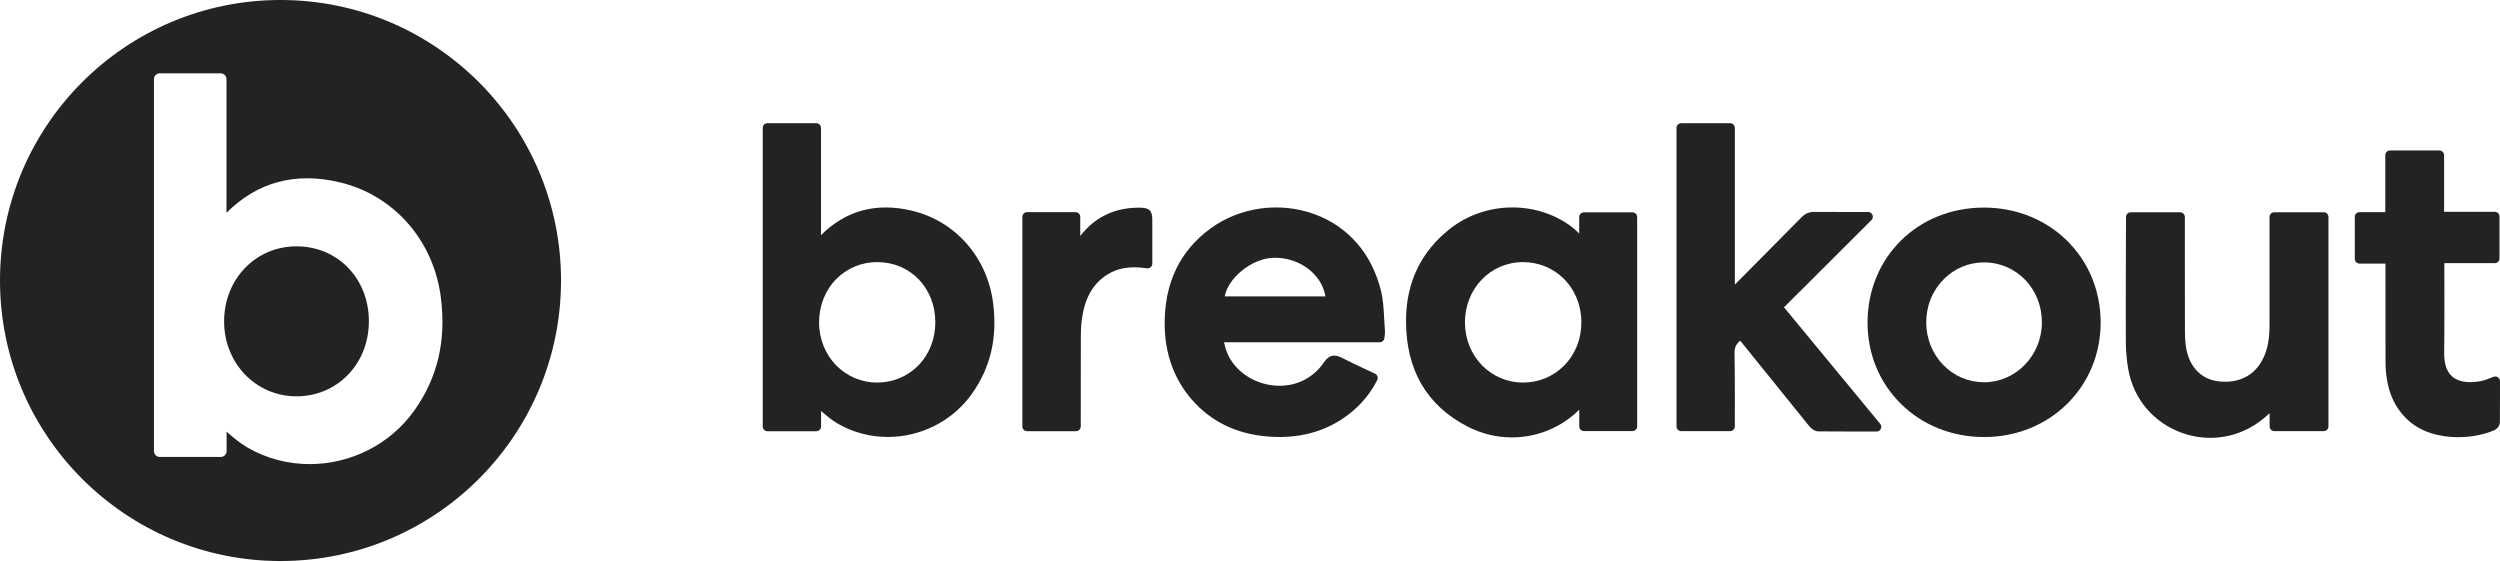
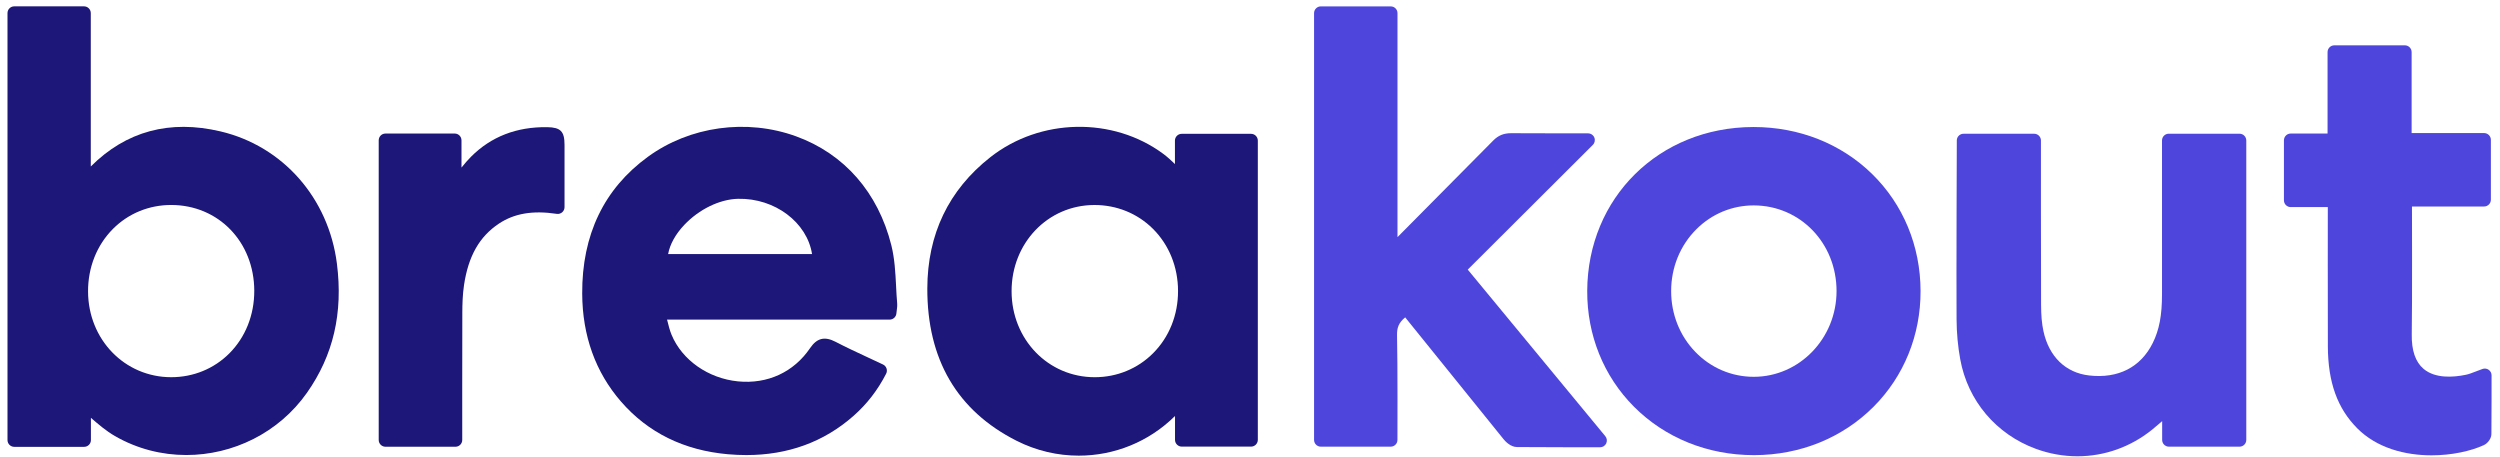
- <svg xmlns="http://www.w3.org/2000/svg" version="1.1" id="Layer_1" x="0px" y="0px" viewBox="0 0 3052.8 685.07" style="enable-background:new 0 0 3052.8 685.07;" xml:space="preserve">
-   <g>
-     <g>
-       <path fill="#232323" d="M2422.63,253.48c-0.16,0-0.33,0-0.49,0c-80.36,0.25-141.25,60.38-141.65,139.86    c-0.19,37.8,13.99,72.95,39.92,98.98c26.58,26.68,62.96,41.37,102.45,41.37c0.07,0,0.14,0,0.21,0    c39.26-0.05,75.49-14.76,102.04-41.41c25.93-26.03,40.15-61.12,40.05-98.81c-0.11-38.41-14.8-73.89-41.38-99.89    C2497.32,267.71,2461.43,253.48,2422.63,253.48z M2352.16,393.55c0.02-20.21,7.69-38.98,21.61-52.84    c13.13-13.09,30.48-20.29,48.85-20.29c0.07,0,0.14,0,0.2,0c39.62,0.11,70.63,32.28,70.59,73.24    c-0.03,40.32-31.74,73.13-70.68,73.13c-18.94,0-36.68-7.56-49.94-21.29C2359.47,431.72,2352.15,413.27,2352.16,393.55z" />
-       <path fill="#232323" d="M2837.54,259.19h-60.41c-3.2,0-5.78,2.59-5.78,5.78c0,0-0.02,99.01,0.01,131.2    c0.01,18.07-2.35,30.57-7.92,41.78c-10.27,20.68-29.5,30.54-54.3,27.7c-20.15-2.29-34.39-16.13-39.07-37.99    c-1.34-6.29-1.97-13.31-2-22.79c-0.15-32.9-0.1-139.87-0.1-139.87c0-3.19-2.59-5.78-5.78-5.78h-60.31c-3.07,0-5.6,2.39-5.77,5.46    c0,0-0.46,116.03-0.21,152.95c0.08,11.76,1.14,23.31,3.16,34.33c6.48,35.3,30.57,63.82,64.43,76.29    c11.68,4.3,23.71,6.41,35.63,6.41c22.99,0,45.54-7.87,64.14-23.02c2.79-2.28,5.53-4.62,8.22-6.96v16c0,3.19,2.59,5.78,5.78,5.78    h60.29c3.2,0,5.78-2.59,5.78-5.78V264.97C2843.32,261.77,2840.74,259.19,2837.54,259.19z" />
-       <path fill="#232323" d="M3052.8,465.54c0-1.87-0.91-3.63-2.44-4.72c-1.53-1.09-3.5-1.37-5.26-0.74c-2,0.7-3.85,1.42-5.6,2.1    c-3.22,1.25-6.01,2.34-8.7,2.89c-10.96,2.26-26.11,3.23-35.95-4.96c-7.04-5.85-10.48-15.87-10.21-29.77    c0.46-24.61,0.16-108.49,0.19-108.99h61.6c3.2,0,5.78-2.59,5.78-5.78v-51.14c0-3.19-2.59-5.78-5.78-5.78h-61.9v-69.16    c0-3.19-2.59-5.78-5.78-5.78h-60.23c-3.2,0-5.78,2.59-5.78,5.78v69.56h-31.48c-3.2,0-5.78,2.59-5.78,5.78v51.25    c0,3.19,2.59,5.78,5.78,5.78h31.69c0,0-0.07,91.79,0.05,119.05c0.12,30.56,8.09,52.75,25.06,69.84    c16.82,16.94,40.99,23.1,63.51,23.1c17.1,0,33.25-3.56,44.5-8.65c3.19-1.44,6.53-5.39,6.59-9.51    C3052.84,502.73,3052.8,465.54,3052.8,465.54z" />
-       <path fill="#232323" d="M1113.36,257.23c-43.43-10.27-80.67-0.19-110.83,29.94V156.2c0-3.19-2.59-5.78-5.78-5.78h-59.57    c-3.2,0-5.78,2.59-5.78,5.78v364.62c0,3.19,2.59,5.78,5.78,5.78h59.68c3.2,0,5.78-2.59,5.78-5.78v-18.98    c6.38,5.52,12.98,11.2,20.44,15.5c19.04,11,40.1,16.25,61.05,16.25c39.6,0,78.77-18.77,102.93-53.04    c22.64-32.12,31.04-68.27,25.65-110.51C1205.56,314.09,1166.56,269.81,1113.36,257.23z M1071.15,320.05c0.01,0,0.03,0,0.04,0    c40.33,0.02,70.84,31.5,70.96,73.21c0.06,20.69-7.5,39.7-21.28,53.52c-13.09,13.12-30.72,20.35-49.66,20.35c0,0-0.01,0-0.01,0    c-39.69-0.01-70.88-32.17-71-73.22c-0.06-20.65,7.52-39.64,21.33-53.49C1034.63,327.29,1052.25,320.05,1071.15,320.05z" />
-       <path fill="#232323" d="M1993.39,259.29h-59.21c-3.2,0-5.78,2.59-5.78,5.78v20.05c-3.21-3.13-6.41-6.07-9.94-8.7    c-43.03-31.88-105.18-30.65-147.81,2.91c-35.53,27.98-53.61,65.67-53.72,112.01c-0.15,60.59,25.45,104.33,76.08,130.01    c16.96,8.6,35.2,12.78,53.26,12.78c30.14,0,59.8-11.65,82.2-33.89v20.39c0,3.19,2.59,5.78,5.78,5.78h59.15    c3.2,0,5.78-2.59,5.78-5.78V265.07C1999.17,261.88,1996.59,259.29,1993.39,259.29z M1931.05,393.39    c0.06,20.51-7.5,39.43-21.29,53.26c-13.17,13.21-30.88,20.49-49.86,20.49c-0.01,0-0.02,0-0.03,0    c-39.71-0.02-70.88-32.22-70.98-73.31c-0.1-41.19,30.88-73.59,70.52-73.76c0.11,0,0.21,0,0.32,0c18.96,0,36.64,7.19,49.81,20.27    C1923.34,354.05,1930.99,372.89,1931.05,393.39z" />
-       <path fill="#232323" d="M2295.94,517.51l-117.47-142.26l106.82-106.52c1.66-1.65,2.16-4.14,1.26-6.3c-0.89-2.16-3-3.57-5.34-3.57    c0,0-49.56,0.06-65.7-0.1c-6.3-0.01-10.97,1.87-15.31,6.28c-15.46,15.68-70.01,70.61-81.74,82.47V156.23    c0-3.19-2.59-5.78-5.78-5.78h-59.69c-3.2,0-5.78,2.59-5.78,5.78v364.45c0,3.19,2.59,5.78,5.78,5.78h59.65    c3.2,0,5.78-2.59,5.78-5.78c0,0,0.25-64.3-0.35-89.31c-0.16-6.62,1.5-10.81,6.95-15.35c0.53,0.64,62.53,77.57,84.23,104.31    c0.86,1.06,5.47,6.37,11.17,6.45c12.85,0.18,71.07,0.19,71.07,0.19c2.24,0,4.27-1.29,5.23-3.32    C2297.66,521.63,2297.36,519.24,2295.94,517.51z" />
-       <path fill="#232323" d="M1686.2,354.45c-11.29-45.05-40.19-78.1-81.38-93.04c-42.21-15.3-90.66-8.61-126.48,17.47    c-37.51,27.31-56.4,66.65-56.14,116.92c0.19,36.01,11.34,67.02,33.15,92.15c23.02,26.53,53.74,41.66,91.29,44.97    c5.36,0.47,10.6,0.71,15.76,0.71c35.54,0,66.26-11.21,91.45-33.42c11.54-10.17,20.67-21.97,27.91-36.06    c0.72-1.39,0.84-3.02,0.33-4.5s-1.59-2.7-3-3.37c-4.17-1.98-8.29-3.89-12.37-5.78c-9.76-4.54-18.98-8.82-28.08-13.56    c-9.41-4.89-15.94-3.29-21.83,5.36c-13.99,20.58-36.44,30.91-61.64,28.39c-25.38-2.56-47.6-18.13-56.6-39.65    c-1.63-3.89-2.71-8.29-3.86-12.94c-0.01-0.05-0.02-0.1-0.04-0.15h190.09c2.99,0,5.48-2.28,5.76-5.25c0.08-0.89,0.19-1.73,0.3-2.53    c0.27-1.98,0.54-4.03,0.35-6.26c-0.42-4.81-0.67-9.68-0.91-14.54C1689.67,377.83,1689.06,365.91,1686.2,354.45z M1495.59,361.97    c1.42-8.14,6.25-16.95,13.79-24.91c12.65-13.36,30.22-21.89,45.85-22.28c31.69-0.71,59.06,20.31,63.26,47.19H1495.59z" />
-       <path fill="#232323" d="M1392.27,253.6c-26.06-0.37-47.86,8.07-64.97,25.21c-2.92,2.93-5.57,6.04-8.19,9.29v-23.27    c0-3.19-2.59-5.78-5.78-5.78h-59.13c-3.2,0-5.78,2.59-5.78,5.78v255.91c0,3.19,2.59,5.78,5.78,5.78h59.77    c3.2,0,5.78-2.59,5.78-5.78c0,0-0.05-84.27,0.07-109.04c0.03-6.52,0.23-15.06,1.45-23.24c3.69-24.75,13.16-41.42,29.78-52.47    c13.2-8.77,28.9-11.42,49.43-8.36c1.67,0.27,3.35-0.24,4.62-1.34c1.28-1.1,2.01-2.7,2.01-4.38v-53.22    C1407.1,257.16,1403.77,253.78,1392.27,253.6z" />
-     </g>
-     <g>
-       <path fill="#232323" d="M362.09,300.8c-0.01,0-0.04,0-0.05,0c-23.53,0-45.48,9.01-61.81,25.38c-17.2,17.24-26.64,40.9-26.56,66.61    c0.15,51.12,38.99,91.17,88.42,91.18c0.01,0,0.01,0,0.01,0c23.59,0,45.55-9,61.85-25.34c17.17-17.21,26.57-40.88,26.5-66.65    C450.3,340.02,412.31,300.82,362.09,300.8z" />
-       <path fill="#232323" d="M342.54,0C153.36,0,0,153.36,0,342.54s153.36,342.54,342.54,342.54s342.54-153.36,342.54-342.54    S531.71,0,342.54,0z M506.38,500.66c-30.09,42.68-78.87,66.05-128.18,66.06c-26.1,0-52.33-6.54-76.03-20.24    c-9.28-5.35-17.5-12.43-25.45-19.3v23.63c0,3.98-3.22,7.2-7.2,7.2H195.2c-3.98,0-7.2-3.22-7.2-7.2V96.75c0-3.98,3.22-7.2,7.2-7.2    h74.18c3.98,0,7.2,3.22,7.2,7.2v163.09c37.56-37.52,83.94-50.07,138.02-37.28c66.25,15.67,114.81,70.81,123.72,140.49    C545.03,415.65,534.58,460.66,506.38,500.66z" />
-     </g>
-   </g>
+ <svg xmlns="http://www.w3.org/2000/svg" viewBox="925 145 2135 390">
+   <path fill="#4E46DC" d="M2422.63,253.48c-0.16,0-0.33,0-0.49,0c-80.36,0.25-141.25,60.38-141.65,139.86    c-0.19,37.8,13.99,72.95,39.92,98.98c26.58,26.68,62.96,41.37,102.45,41.37c0.07,0,0.14,0,0.21,0    c39.26-0.05,75.49-14.76,102.04-41.41c25.93-26.03,40.15-61.12,40.05-98.81c-0.11-38.41-14.8-73.89-41.38-99.89    C2497.32,267.71,2461.43,253.48,2422.63,253.48z M2352.16,393.55c0.02-20.21,7.69-38.98,21.61-52.84    c13.13-13.09,30.48-20.29,48.85-20.29c0.07,0,0.14,0,0.2,0c39.62,0.11,70.63,32.28,70.59,73.24    c-0.03,40.32-31.74,73.13-70.68,73.13c-18.94,0-36.68-7.56-49.94-21.29C2359.47,431.72,2352.15,413.27,2352.16,393.55z" />
+   <path fill="#4E46DC" d="M2837.54,259.19h-60.41c-3.2,0-5.78,2.59-5.78,5.78c0,0-0.02,99.01,0.01,131.2    c0.01,18.07-2.35,30.57-7.92,41.78c-10.27,20.68-29.5,30.54-54.3,27.7c-20.15-2.29-34.39-16.13-39.07-37.99    c-1.34-6.29-1.97-13.31-2-22.79c-0.15-32.9-0.1-139.87-0.1-139.87c0-3.19-2.59-5.78-5.78-5.78h-60.31c-3.07,0-5.6,2.39-5.77,5.46    c0,0-0.46,116.03-0.21,152.95c0.08,11.76,1.14,23.31,3.16,34.33c6.48,35.3,30.57,63.82,64.43,76.29    c11.68,4.3,23.71,6.41,35.63,6.41c22.99,0,45.54-7.87,64.14-23.02c2.79-2.28,5.53-4.62,8.22-6.96v16c0,3.19,2.59,5.78,5.78,5.78    h60.29c3.2,0,5.78-2.59,5.78-5.78V264.97C2843.32,261.77,2840.74,259.19,2837.54,259.19z" />
+   <path fill="#4E46DC" d="M3052.8,465.54c0-1.87-0.91-3.63-2.44-4.72c-1.53-1.09-3.5-1.37-5.26-0.74c-2,0.7-3.85,1.42-5.6,2.1    c-3.22,1.25-6.01,2.34-8.7,2.89c-10.96,2.26-26.11,3.23-35.95-4.96c-7.04-5.85-10.48-15.87-10.21-29.77    c0.46-24.61,0.16-108.49,0.19-108.99h61.6c3.2,0,5.78-2.59,5.78-5.78v-51.14c0-3.19-2.59-5.78-5.78-5.78h-61.9v-69.16    c0-3.19-2.59-5.78-5.78-5.78h-60.23c-3.2,0-5.78,2.59-5.78,5.78v69.56h-31.48c-3.2,0-5.78,2.59-5.78,5.78v51.25    c0,3.19,2.59,5.78,5.78,5.78h31.69c0,0-0.07,91.79,0.05,119.05c0.12,30.56,8.09,52.75,25.06,69.84    c16.82,16.94,40.99,23.1,63.51,23.1c17.1,0,33.25-3.56,44.5-8.65c3.19-1.44,6.53-5.39,6.59-9.51    C3052.84,502.73,3052.8,465.54,3052.8,465.54z" />
+   <path fill="#1C1778" d="M1113.36,257.23c-43.43-10.27-80.67-0.19-110.83,29.94V156.2c0-3.19-2.59-5.78-5.78-5.78h-59.57    c-3.2,0-5.78,2.59-5.78,5.78v364.62c0,3.19,2.59,5.78,5.78,5.78h59.68c3.2,0,5.78-2.59,5.78-5.78v-18.98    c6.38,5.52,12.98,11.2,20.44,15.5c19.04,11,40.1,16.25,61.05,16.25c39.6,0,78.77-18.77,102.93-53.04    c22.64-32.12,31.04-68.27,25.65-110.51C1205.56,314.09,1166.56,269.81,1113.36,257.23z M1071.15,320.05c0.01,0,0.03,0,0.04,0    c40.33,0.02,70.84,31.5,70.96,73.21c0.06,20.69-7.5,39.7-21.28,53.52c-13.09,13.12-30.72,20.35-49.66,20.35c0,0-0.01,0-0.01,0    c-39.69-0.01-70.88-32.17-71-73.22c-0.06-20.65,7.52-39.64,21.33-53.49C1034.63,327.29,1052.25,320.05,1071.15,320.05z" />
+   <path fill="#1C1778" d="M1993.39,259.29h-59.21c-3.2,0-5.78,2.59-5.78,5.78v20.05c-3.21-3.13-6.41-6.07-9.94-8.7    c-43.03-31.88-105.18-30.65-147.81,2.91c-35.53,27.98-53.61,65.67-53.72,112.01c-0.15,60.59,25.45,104.33,76.08,130.01    c16.96,8.6,35.2,12.78,53.26,12.78c30.14,0,59.8-11.65,82.2-33.89v20.39c0,3.19,2.59,5.78,5.78,5.78h59.15    c3.2,0,5.78-2.59,5.78-5.78V265.07C1999.17,261.88,1996.59,259.29,1993.39,259.29z M1931.05,393.39    c0.06,20.51-7.5,39.43-21.29,53.26c-13.17,13.21-30.88,20.49-49.86,20.49c-0.01,0-0.02,0-0.03,0    c-39.71-0.02-70.88-32.22-70.98-73.31c-0.1-41.19,30.88-73.59,70.52-73.76c0.11,0,0.21,0,0.32,0c18.96,0,36.64,7.19,49.81,20.27    C1923.34,354.05,1930.99,372.89,1931.05,393.39z" />
+   <path fill="#4E46DC" d="M2295.94,517.51l-117.47-142.26l106.82-106.52c1.66-1.65,2.16-4.14,1.26-6.3c-0.89-2.16-3-3.57-5.34-3.57    c0,0-49.56,0.06-65.7-0.1c-6.3-0.01-10.97,1.87-15.31,6.28c-15.46,15.68-70.01,70.61-81.74,82.47V156.23    c0-3.19-2.59-5.78-5.78-5.78h-59.69c-3.2,0-5.78,2.59-5.78,5.78v364.45c0,3.19,2.59,5.78,5.78,5.78h59.65    c3.2,0,5.78-2.59,5.78-5.78c0,0,0.25-64.3-0.35-89.31c-0.16-6.62,1.5-10.81,6.95-15.35c0.53,0.64,62.53,77.57,84.23,104.31    c0.86,1.06,5.47,6.37,11.17,6.45c12.85,0.18,71.07,0.19,71.07,0.19c2.24,0,4.27-1.29,5.23-3.32    C2297.66,521.63,2297.36,519.24,2295.94,517.51z" />
+   <path fill="#1C1778" d="M1686.2,354.45c-11.29-45.05-40.19-78.1-81.38-93.04c-42.21-15.3-90.66-8.61-126.48,17.47    c-37.51,27.31-56.4,66.65-56.14,116.92c0.19,36.01,11.34,67.02,33.15,92.15c23.02,26.53,53.74,41.66,91.29,44.97    c5.36,0.47,10.6,0.71,15.76,0.71c35.54,0,66.26-11.21,91.45-33.42c11.54-10.17,20.67-21.97,27.91-36.06    c0.72-1.39,0.84-3.02,0.33-4.5s-1.59-2.7-3-3.37c-4.17-1.98-8.29-3.89-12.37-5.78c-9.76-4.54-18.98-8.82-28.08-13.56    c-9.41-4.89-15.94-3.29-21.83,5.36c-13.99,20.58-36.44,30.91-61.64,28.39c-25.38-2.56-47.6-18.13-56.6-39.65    c-1.63-3.89-2.71-8.29-3.86-12.94c-0.01-0.05-0.02-0.1-0.04-0.15h190.09c2.99,0,5.48-2.28,5.76-5.25c0.08-0.89,0.19-1.73,0.3-2.53    c0.27-1.98,0.54-4.03,0.35-6.26c-0.42-4.81-0.67-9.68-0.91-14.54C1689.67,377.83,1689.06,365.91,1686.2,354.45z M1495.59,361.97    c1.42-8.14,6.25-16.95,13.79-24.91c12.65-13.36,30.22-21.89,45.85-22.28c31.69-0.71,59.06,20.31,63.26,47.19H1495.59z" />
+   <path fill="#1C1778" d="M1392.27,253.6c-26.06-0.37-47.86,8.07-64.97,25.21c-2.92,2.93-5.57,6.04-8.19,9.29v-23.27    c0-3.19-2.59-5.78-5.78-5.78h-59.13c-3.2,0-5.78,2.59-5.78,5.78v255.91c0,3.19,2.59,5.78,5.78,5.78h59.77    c3.2,0,5.78-2.59,5.78-5.78c0,0-0.05-84.27,0.07-109.04c0.03-6.52,0.23-15.06,1.45-23.24c3.69-24.75,13.16-41.42,29.78-52.47    c13.2-8.77,28.9-11.42,49.43-8.36c1.67,0.27,3.35-0.24,4.62-1.34c1.28-1.1,2.01-2.7,2.01-4.38v-53.22    C1407.1,257.16,1403.77,253.78,1392.27,253.6z" />
</svg>
